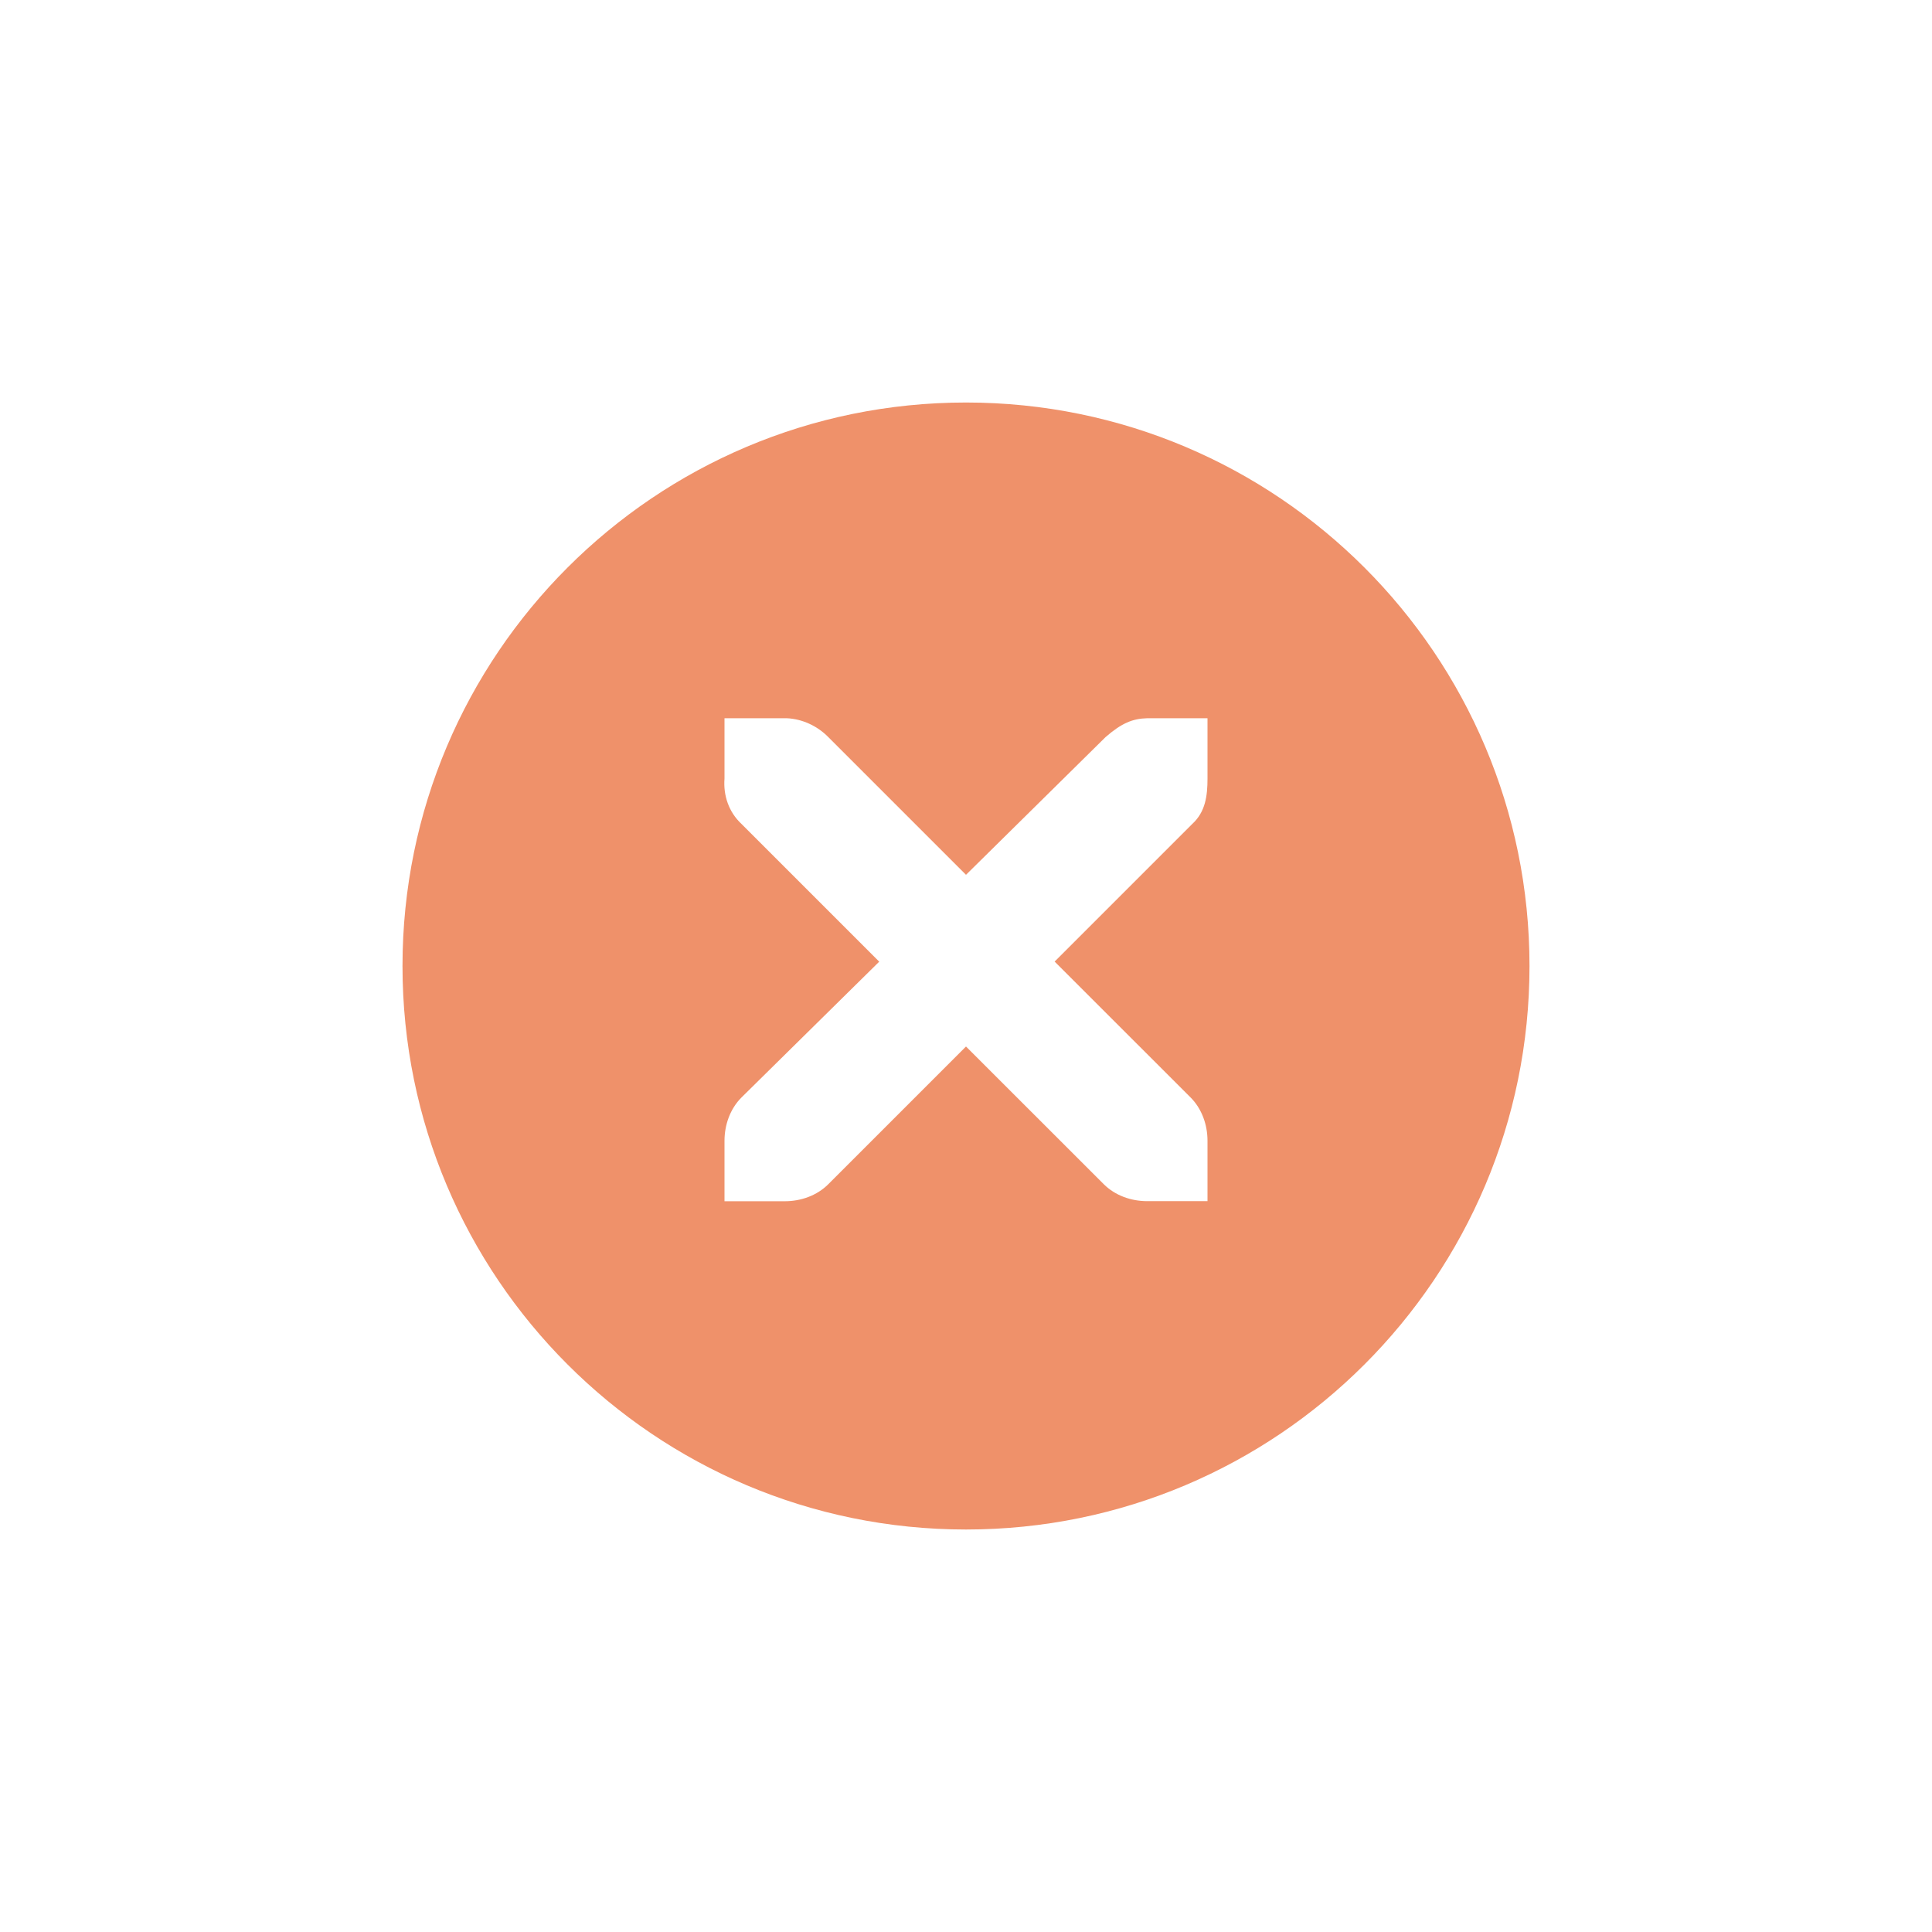
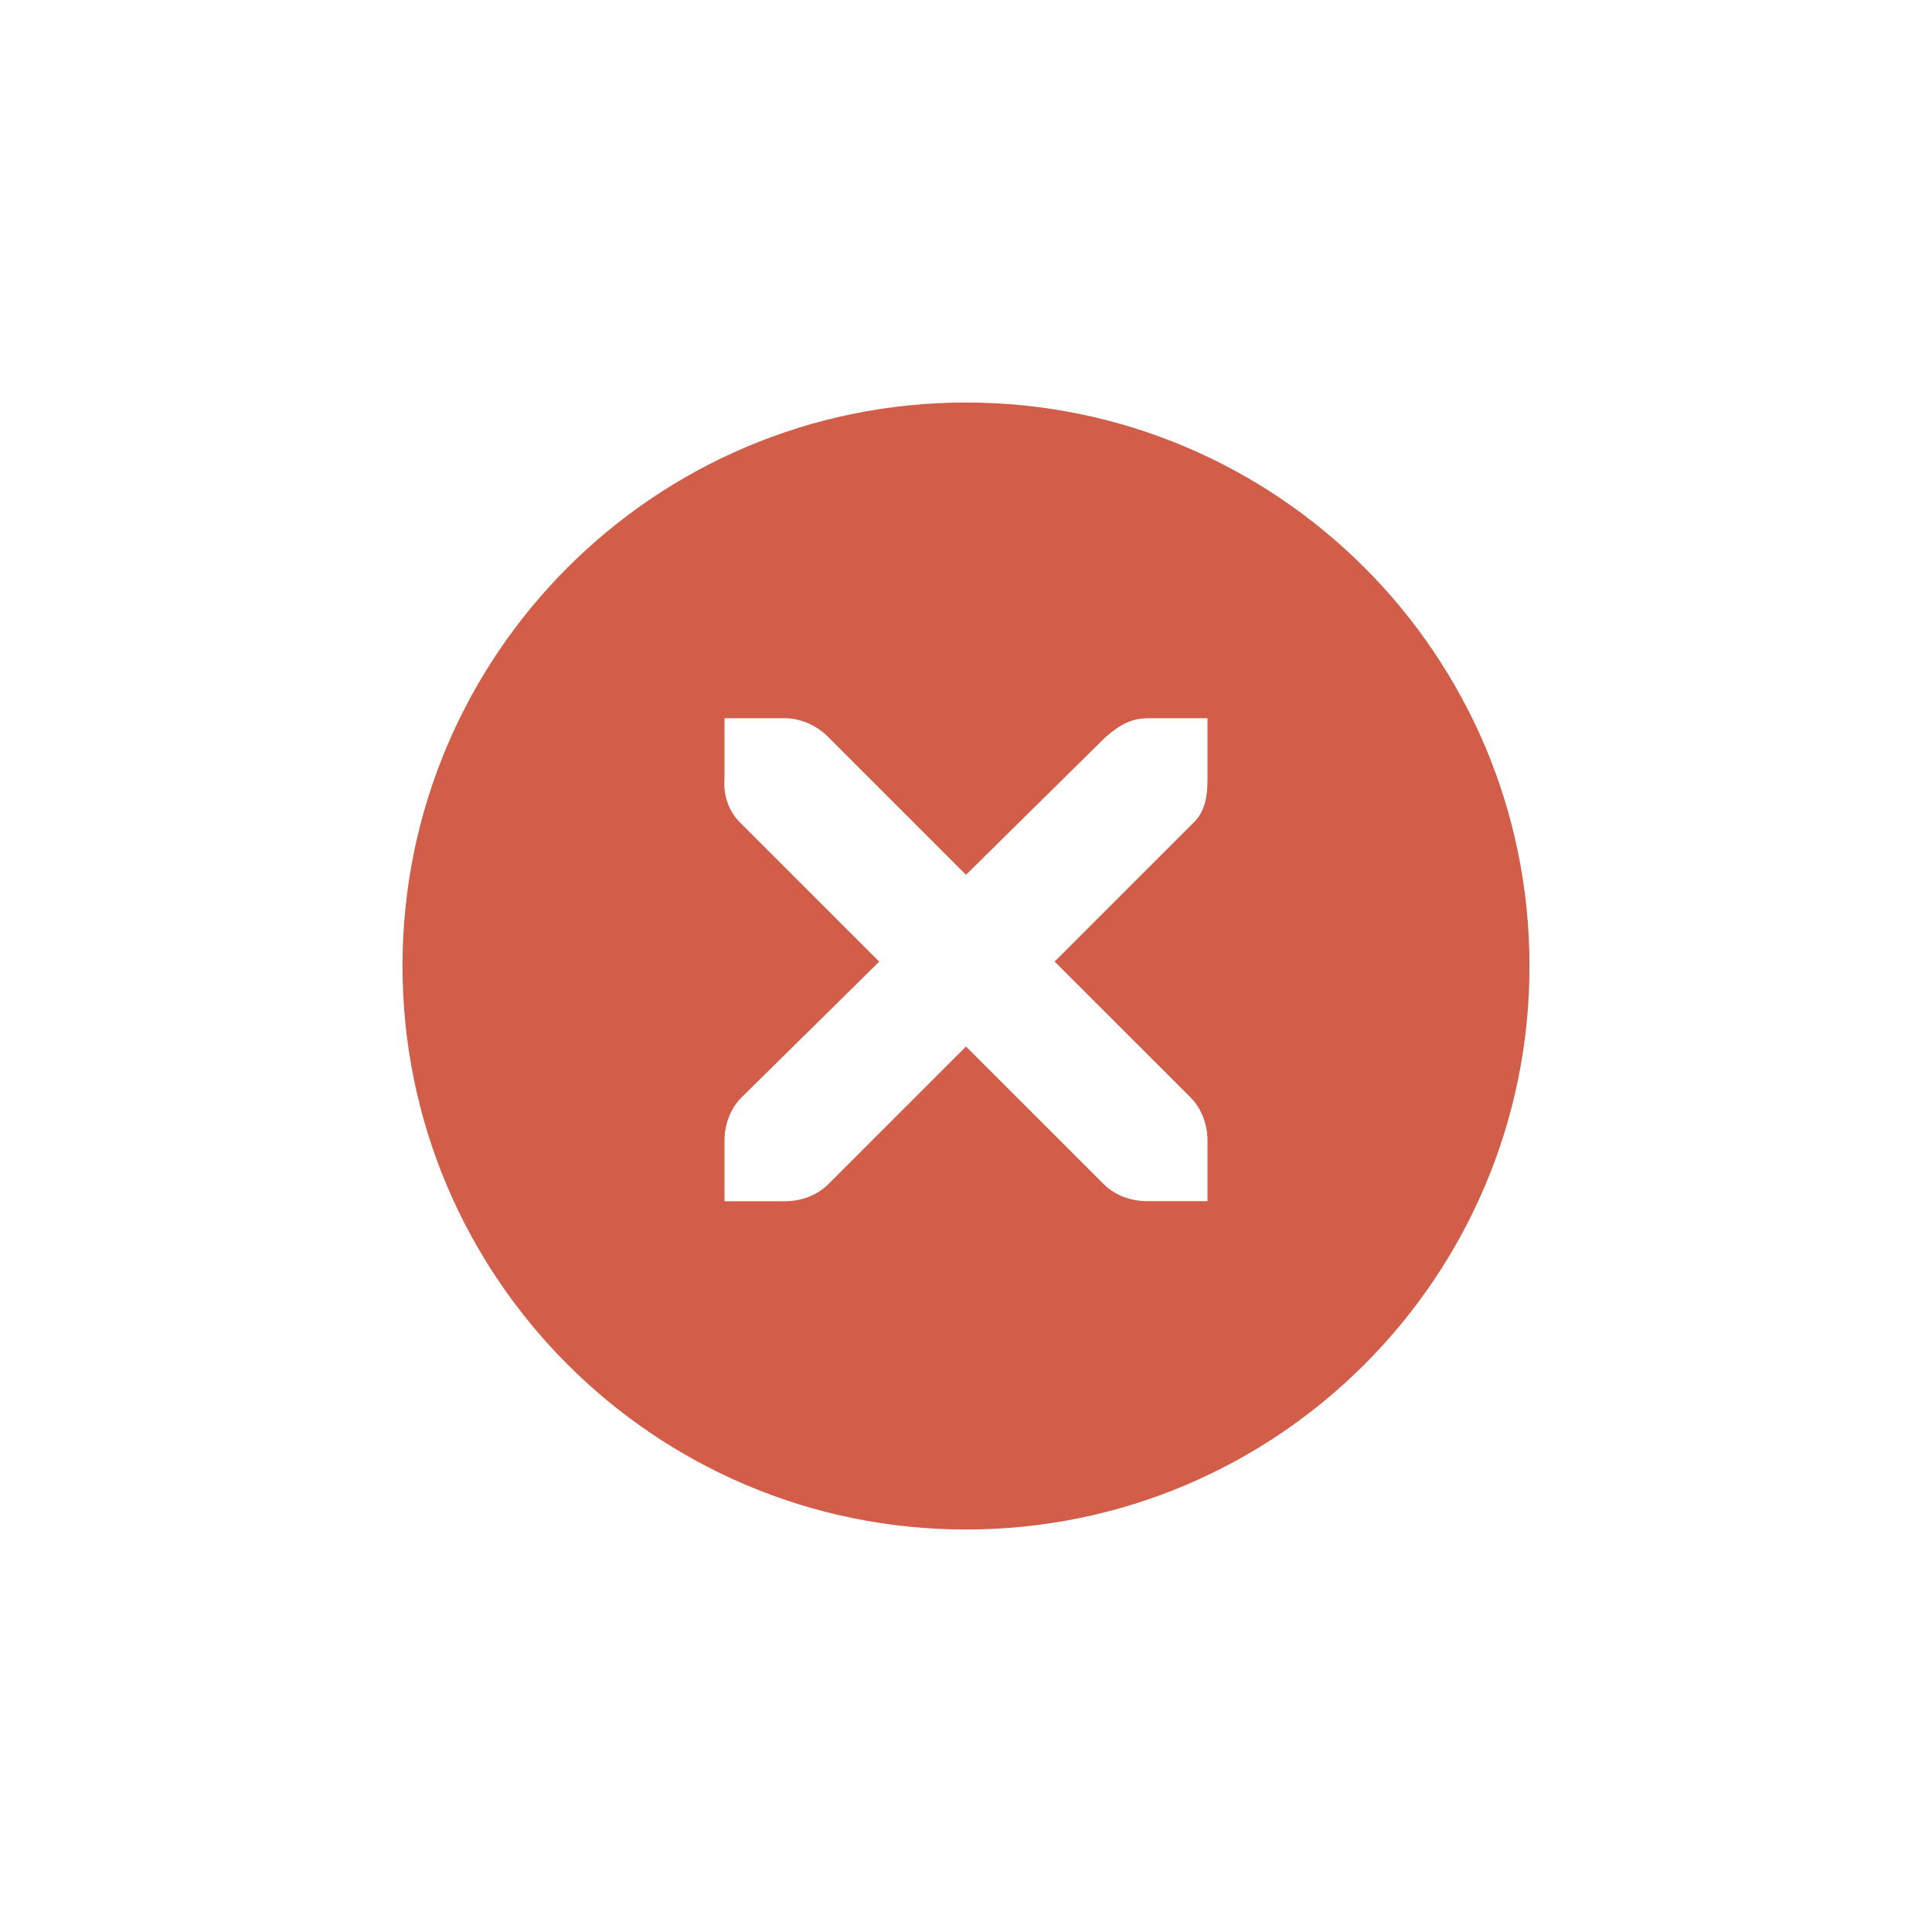
<svg xmlns="http://www.w3.org/2000/svg" width="24" height="24" id="svg4306" version="1.1" style="enable-background:new">
  <defs id="defs4308">
    <linearGradient id="linearGradient3770">
      <stop style="stop-color:#000000;stop-opacity:0.628;" offset="0" id="stop3772" />
      <stop style="stop-color:#000000;stop-opacity:0.498;" offset="1" id="stop3774" />
    </linearGradient>
    <linearGradient id="linearGradient4882">
      <stop style="stop-color:#2b2f38;stop-opacity:1;" offset="0" id="stop4884" />
      <stop style="stop-color:#2b2f38;stop-opacity:0;" offset="1" id="stop4886" />
    </linearGradient>
    <linearGradient id="linearGradient3784-6">
      <stop style="stop-color:#2b2f38;stop-opacity:0.216;" offset="0" id="stop3786-4" />
      <stop style="stop-color:#2b2f38;stop-opacity:0;" offset="1" id="stop3788-6" />
    </linearGradient>
    <linearGradient id="linearGradient4892">
      <stop id="stop4894" offset="0" style="stop-color:#2f3a42;stop-opacity:1;" />
      <stop id="stop4896" offset="1" style="stop-color:#1d242a;stop-opacity:1;" />
    </linearGradient>
    <linearGradient id="linearGradient4882-4">
      <stop id="stop4884-9" offset="0" style="stop-color:#728495;stop-opacity:1;" />
      <stop id="stop4886-9" offset="1" style="stop-color:#617c95;stop-opacity:0;" />
    </linearGradient>
  </defs>
  <g id="layer1" transform="translate(0,-1028.362)">
    <g style="display:inline" id="titlebutton-close-hover-dark" transform="translate(-538,1218)">
      <g id="g4927-97-4" style="display:inline;opacity:1" transform="translate(-781,-432.6378)">
        <g transform="translate(-103,0)" style="display:inline;opacity:1" id="g4490-6-9-1-3">
          <g id="g4092-0-2-3-4-6" style="display:inline" transform="translate(58,0)">
-             <path style="fill:#ef916a;fill-opacity:1;stroke:none;stroke-width:0;stroke-linecap:butt;stroke-linejoin:miter;stroke-miterlimit:4;stroke-dasharray:none;stroke-dashoffset:0;stroke-opacity:1" d="m 414,92 a 7,7 0 0 0 -7,7 7,7 0 0 0 7,7 7,7 0 0 0 7,-7 7,7 0 0 0 -7,-7 z m -3,3.922 0.75,0 c 0.008,-9e-5 0.016,-3.45e-4 0.023,0 0.191,0.008 0.382,0.096 0.516,0.234 L 414,97.867 415.734,96.156 c 0.199,-0.173 0.335,-0.229 0.516,-0.234 l 0.75,0 0,0.75 c 0,0.215 -0.026,0.413 -0.188,0.562 l -1.711,1.711 1.688,1.687 c 0.141,0.141 0.211,0.34 0.211,0.539 l 0,0.75 -0.75,0 c -0.199,-1e-5 -0.398,-0.07 -0.539,-0.211 L 414,100 l -1.711,1.711 c -0.141,0.141 -0.34,0.211 -0.539,0.211 l -0.75,0 0,-0.75 c 0,-0.199 0.07,-0.398 0.211,-0.539 l 1.711,-1.687 -1.711,-1.711 C 411.053,97.088 410.984,96.882 411,96.672 l 0,-0.75 z" transform="translate(962,156)" id="path4068-7-5-8-2-3" />
+             <path style="fill:#d25e4a;fill-opacity:1;stroke:none;stroke-width:0;stroke-linecap:butt;stroke-linejoin:miter;stroke-miterlimit:4;stroke-dasharray:none;stroke-dashoffset:0;stroke-opacity:1" d="m 414,92 a 7,7 0 0 0 -7,7 7,7 0 0 0 7,7 7,7 0 0 0 7,-7 7,7 0 0 0 -7,-7 z m -3,3.922 0.75,0 c 0.008,-9e-5 0.016,-3.45e-4 0.023,0 0.191,0.008 0.382,0.096 0.516,0.234 L 414,97.867 415.734,96.156 c 0.199,-0.173 0.335,-0.229 0.516,-0.234 l 0.75,0 0,0.75 c 0,0.215 -0.026,0.413 -0.188,0.562 l -1.711,1.711 1.688,1.687 c 0.141,0.141 0.211,0.34 0.211,0.539 l 0,0.75 -0.75,0 c -0.199,-1e-5 -0.398,-0.07 -0.539,-0.211 L 414,100 l -1.711,1.711 c -0.141,0.141 -0.34,0.211 -0.539,0.211 l -0.75,0 0,-0.75 c 0,-0.199 0.07,-0.398 0.211,-0.539 l 1.711,-1.687 -1.711,-1.711 C 411.053,97.088 410.984,96.882 411,96.672 l 0,-0.75 z" transform="translate(962,156)" id="path4068-7-5-8-2-3" />
          </g>
        </g>
        <g id="g4778-4-0-2" transform="translate(1323,246.8672)" style="fill:#2b2f38;fill-opacity:1">
          <g style="display:inline;fill:#2b2f38;fill-opacity:1" id="layer9-9-44-1-6" transform="translate(-60,-518)" />
          <g id="layer10-2-9-3-3" transform="translate(-60,-518)" style="fill:#2b2f38;fill-opacity:1" />
          <g id="layer11-16-3-1-7" transform="translate(-60,-518)" style="fill:#2b2f38;fill-opacity:1" />
          <g transform="matrix(0.75,0,0,0.75,2,2.054688)" id="g2996-9-3-3" style="fill:#2b2f38;fill-opacity:1">
            <g transform="translate(-60,-518)" id="layer12-4-7-1-2" style="fill:#2b2f38;fill-opacity:1">
              <g transform="translate(19,-242)" id="layer4-4-1-3-3-7" style="display:inline;fill:#2b2f38;fill-opacity:1" />
            </g>
          </g>
          <g id="layer13-2-02-1-6" transform="translate(-60,-518)" style="fill:#2b2f38;fill-opacity:1" />
          <g id="layer14-4-7-9-6" transform="translate(-60,-518)" style="fill:#2b2f38;fill-opacity:1" />
          <g id="layer15-7-4-7-9" transform="translate(-60,-518)" style="fill:#2b2f38;fill-opacity:1" />
        </g>
      </g>
      <rect y="-185.638" x="542" height="16" width="16" id="rect17883-5-4-2" style="display:inline;opacity:1;fill:none;fill-opacity:1;stroke:none;stroke-width:1;stroke-linecap:butt;stroke-linejoin:miter;stroke-miterlimit:4;stroke-dasharray:none;stroke-dashoffset:0;stroke-opacity:0" />
    </g>
  </g>
</svg>
